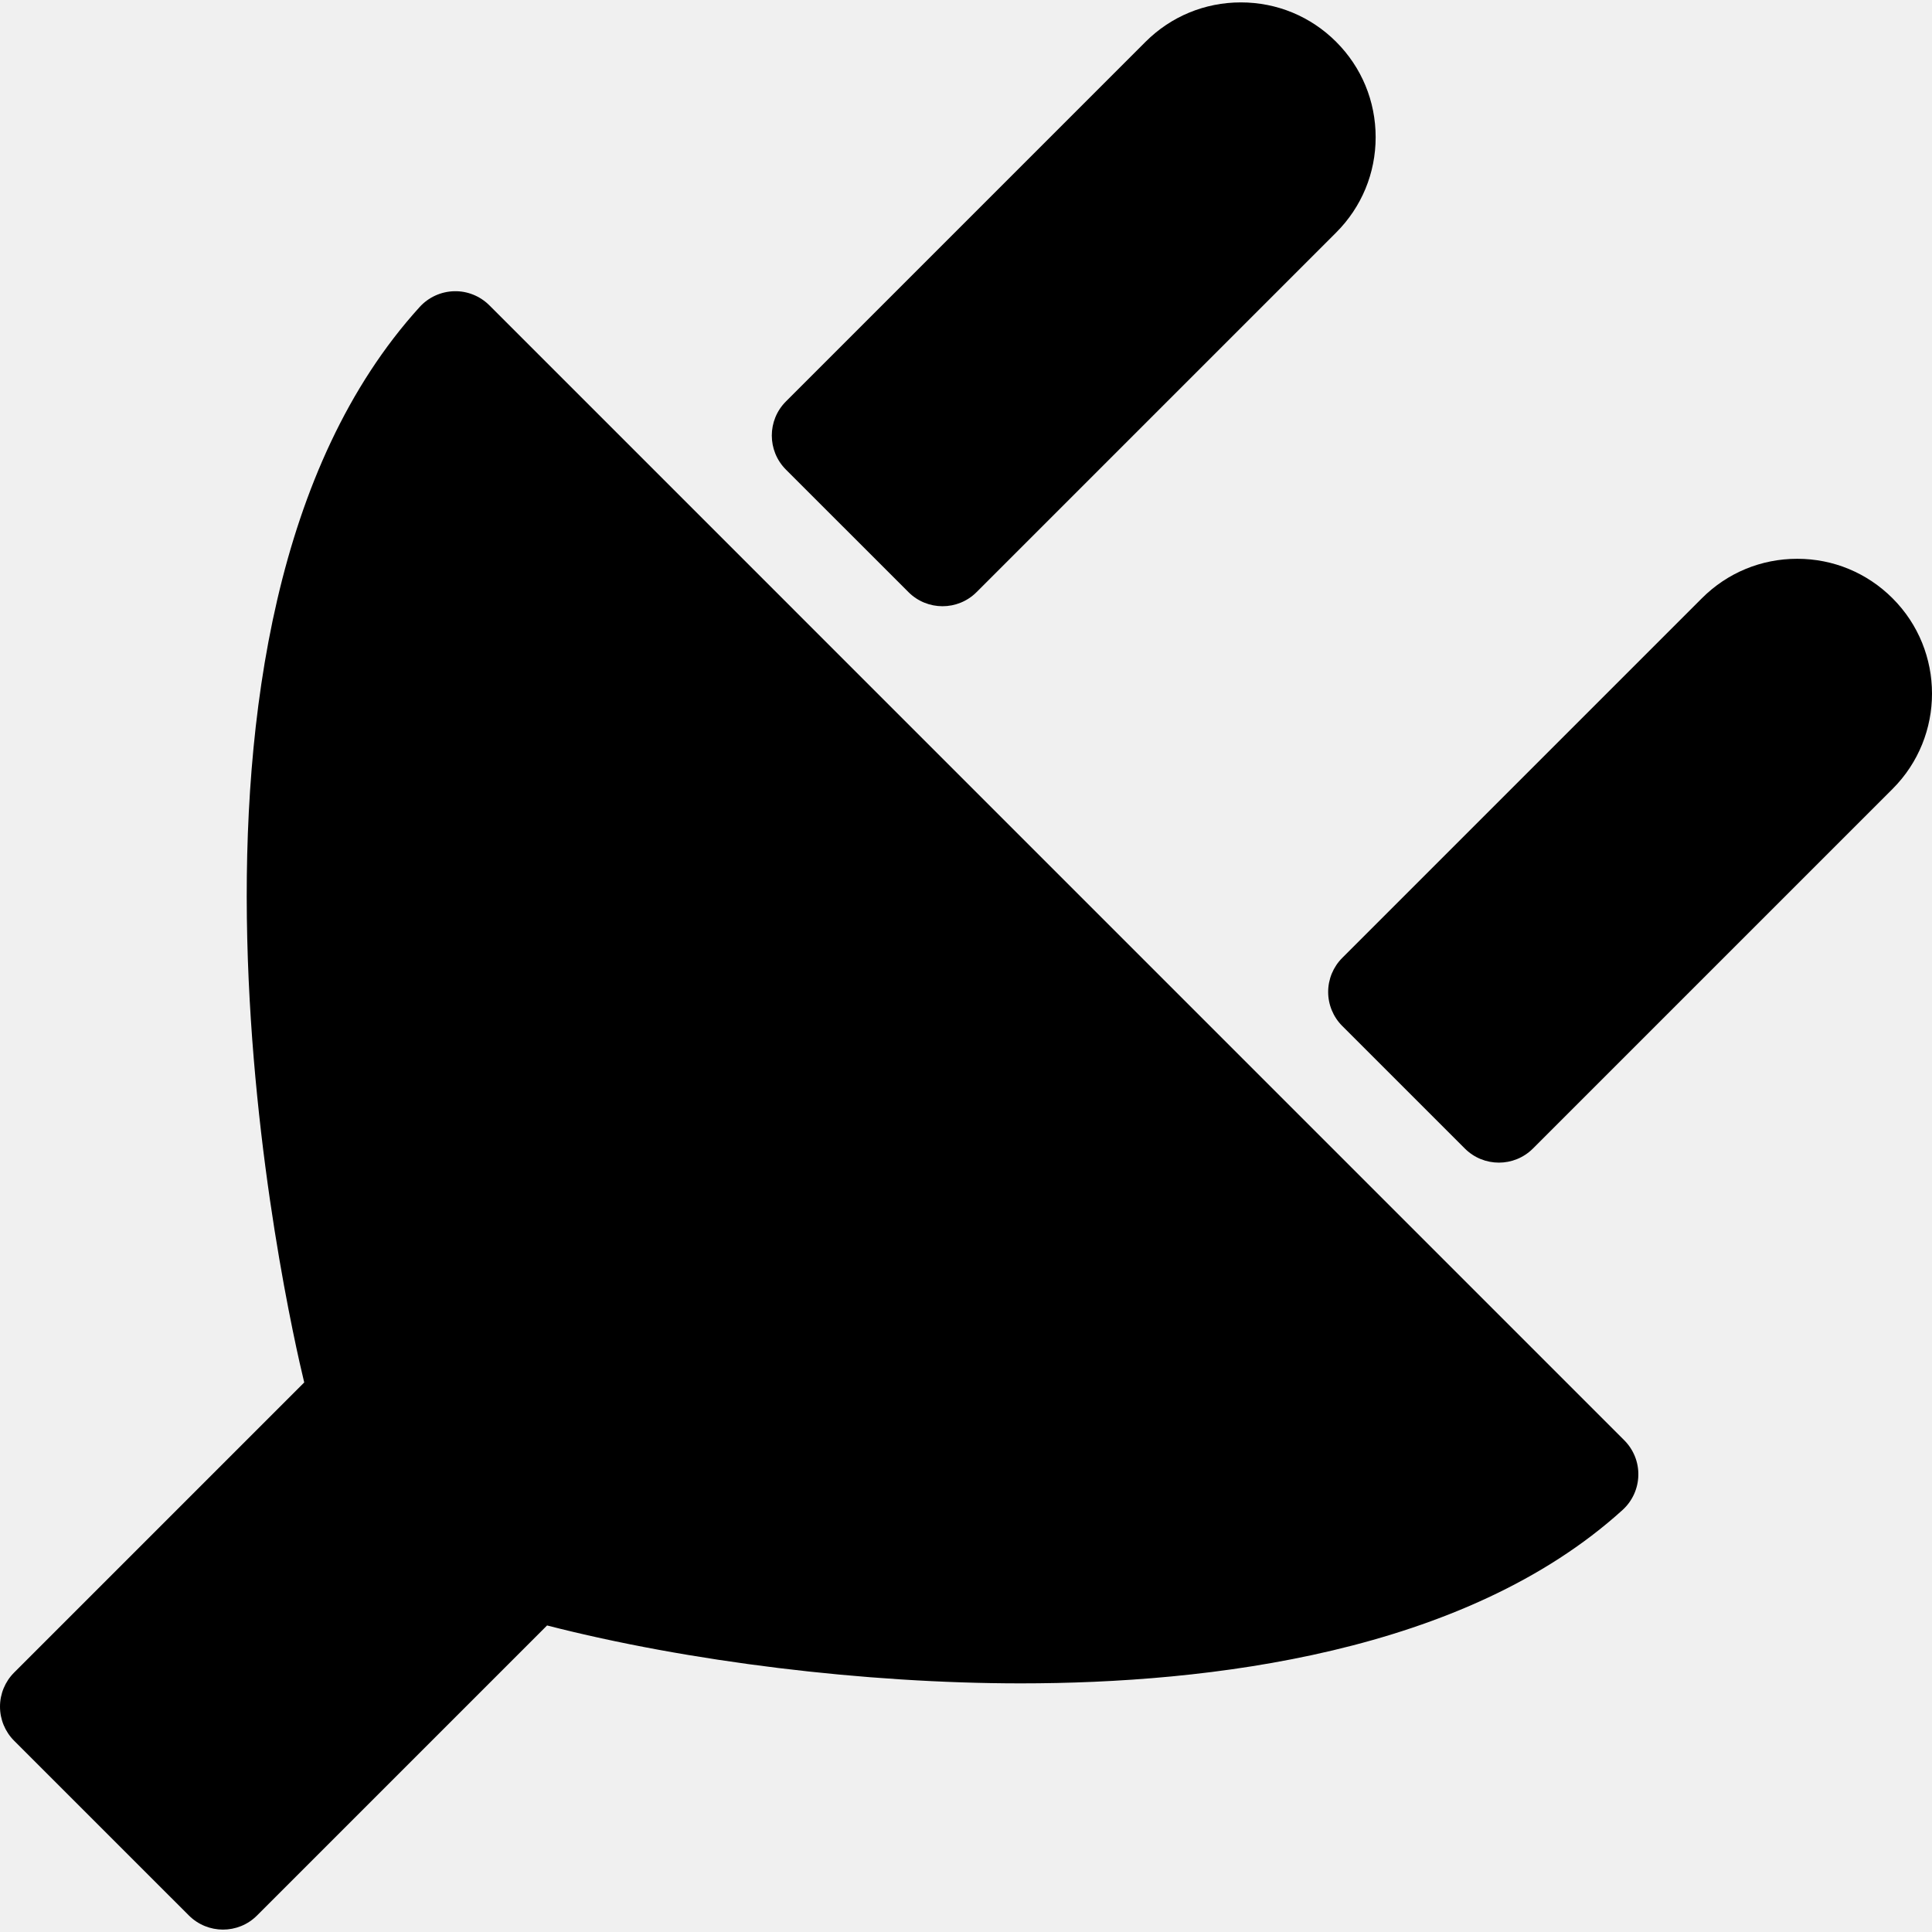
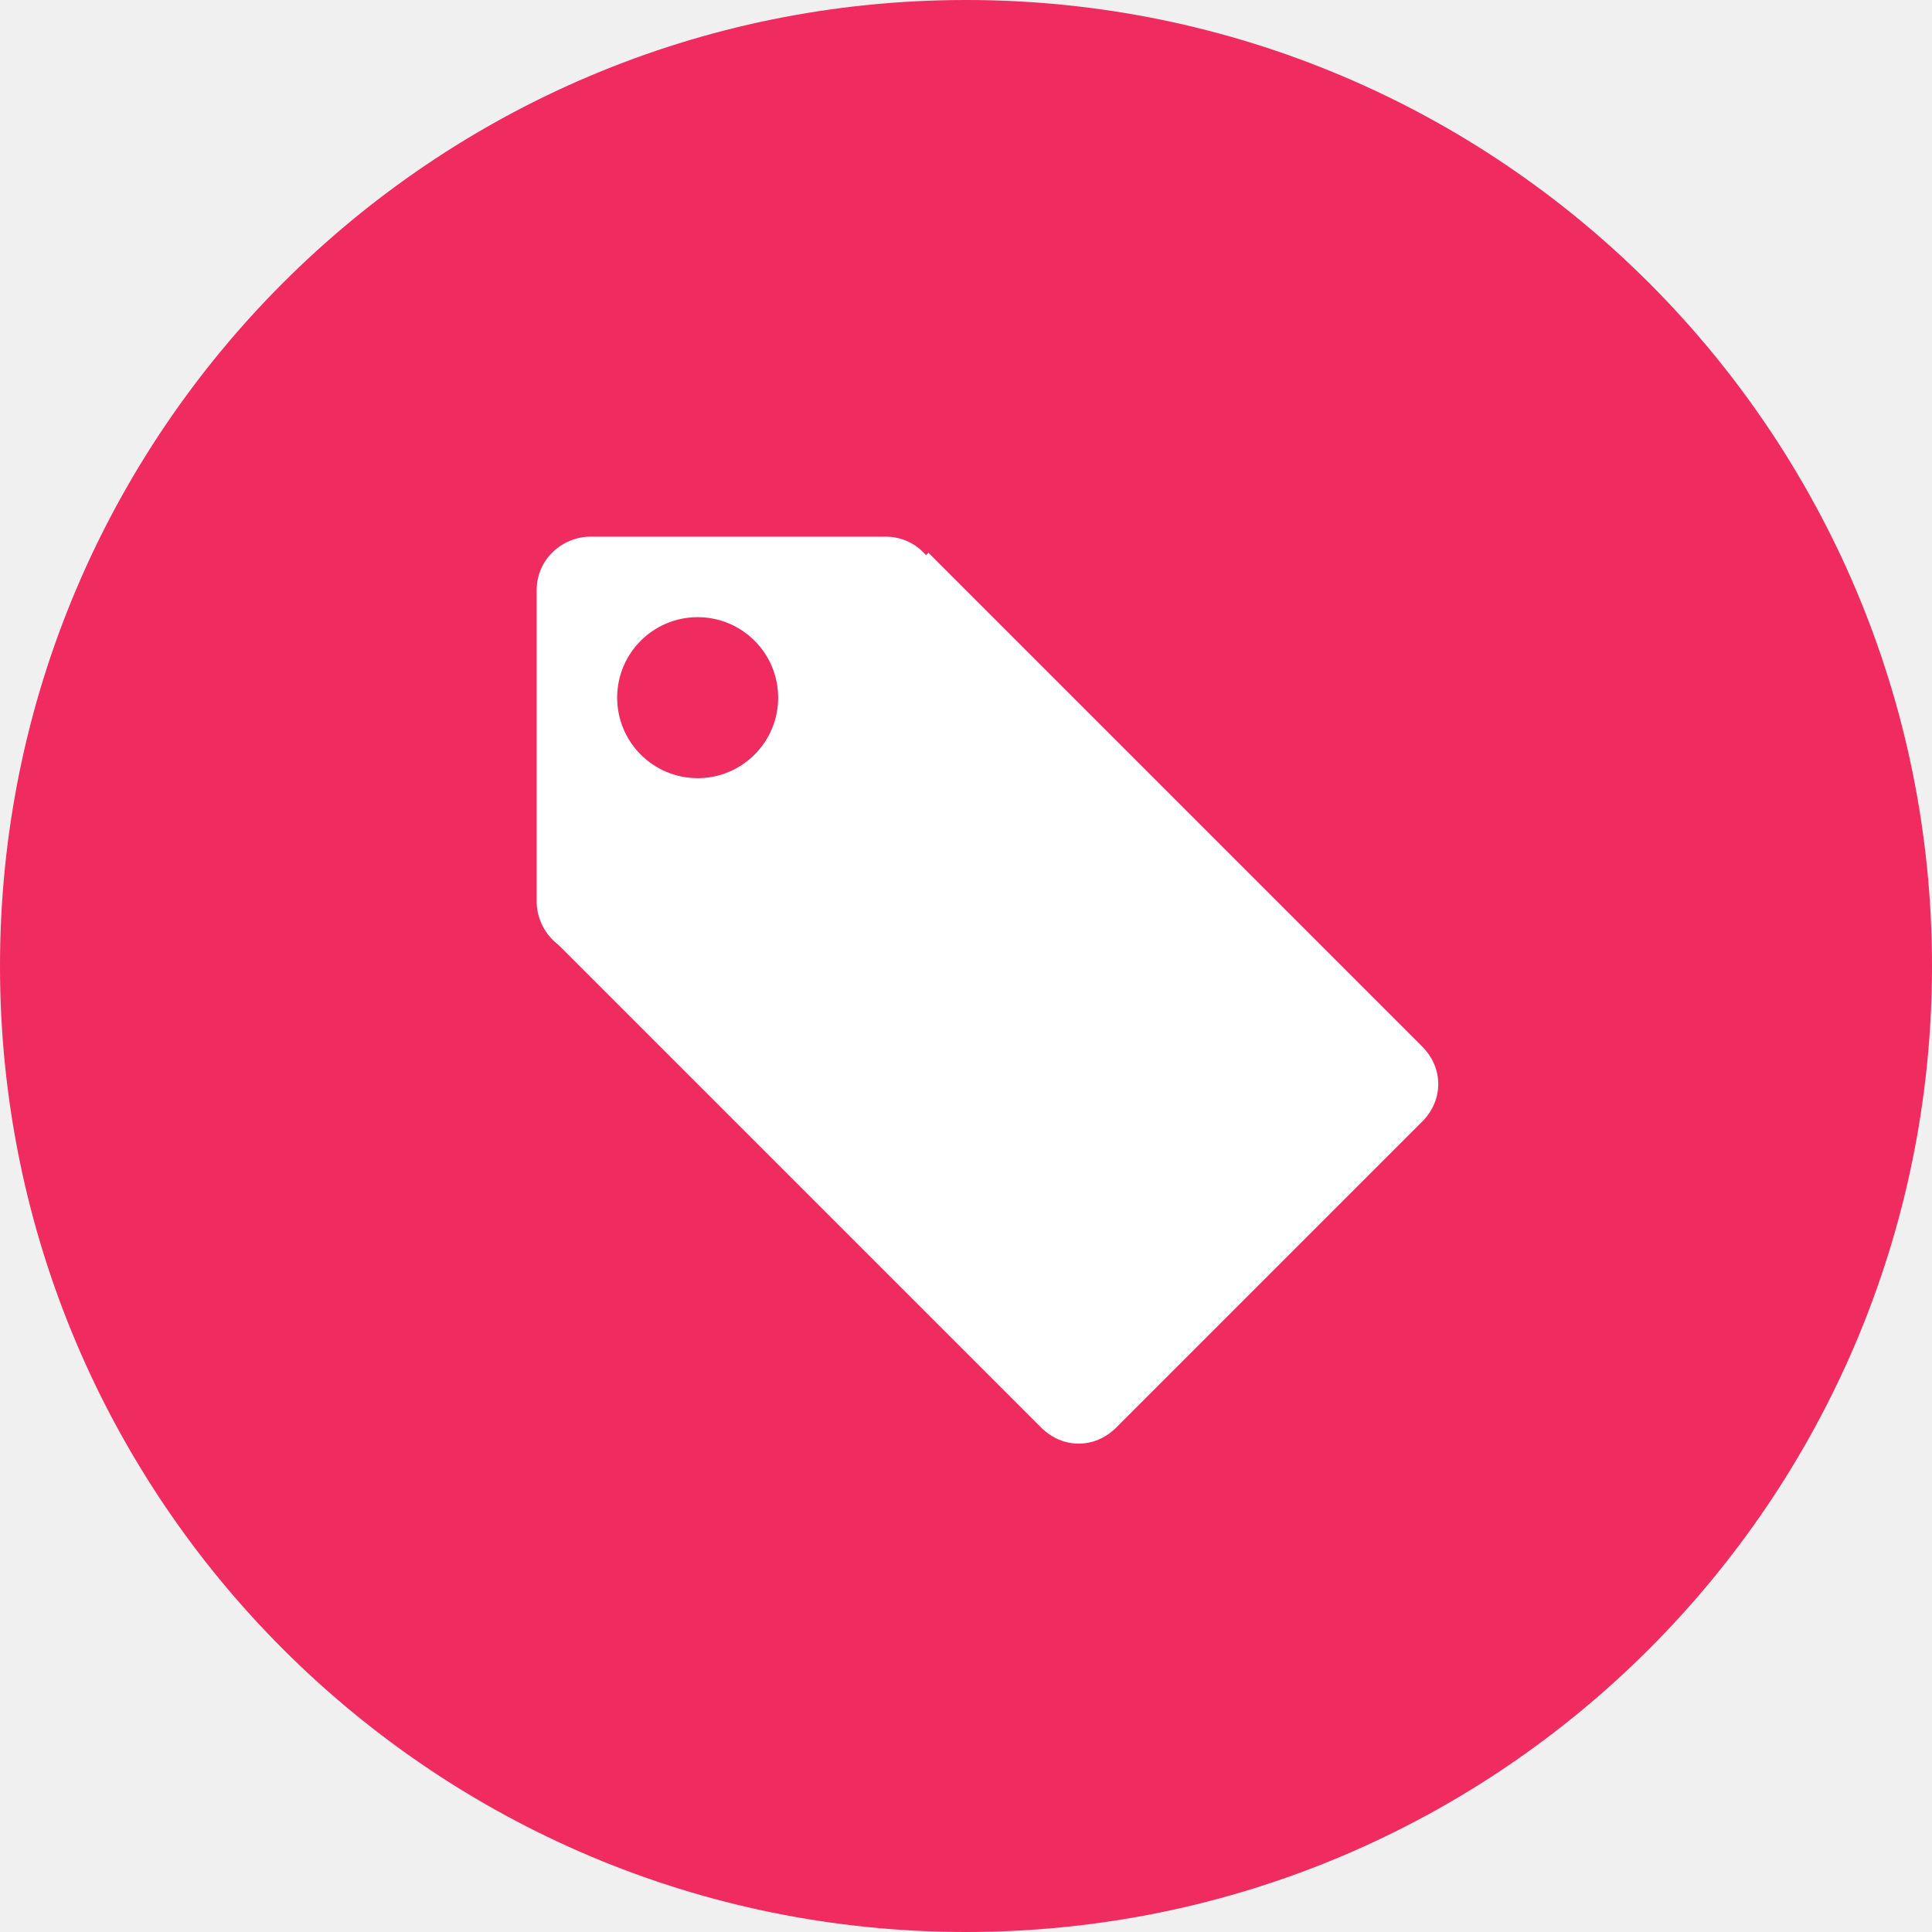
- <svg xmlns="http://www.w3.org/2000/svg" version="1.1" id="Capa_1" x="0px" y="0px" width="99.012px" height="99.012px" viewBox="0 0 99.012 99.012" style="enable-background:new 0 0 99.012 99.012;" xml:space="preserve">
-   <g>
-     <g>
-       <path d="M25.08,15.648c-0.478-0.478-1.135-0.742-1.805-0.723c-0.675,0.017-1.314,0.309-1.768,0.808    c-14.829,16.325-6.762,51.623-5.916,55.115L0.723,85.717C0.26,86.18,0,86.808,0,87.463c0,0.654,0.26,1.283,0.723,1.746    l8.958,8.957c0.482,0.48,1.114,0.723,1.746,0.723c0.631,0,1.264-0.24,1.745-0.723l14.865-14.864    c7.237,1.859,16.289,2.968,24.28,2.968c9.599,0,22.739-1.543,30.836-8.886c0.5-0.454,0.793-1.093,0.809-1.769    c0.018-0.676-0.245-1.328-0.723-1.805L25.08,15.648z" />
-       <path d="M46.557,30.345c0.482,0.482,1.114,0.723,1.746,0.723c0.632,0,1.264-0.241,1.746-0.724l18.428-18.428    c1.305-1.305,2.023-3.04,2.023-4.885c0-1.846-0.719-3.582-2.023-4.886c-1.305-1.305-3.039-2.022-4.885-2.022    c-1.845,0-3.581,0.718-4.887,2.022L40.277,20.574c-0.964,0.964-0.964,2.527,0,3.492L46.557,30.345z" />
-       <path d="M96.99,30.661c-1.305-1.305-3.039-2.024-4.885-2.024c-1.847,0-3.582,0.718-4.886,2.023L68.79,49.089    c-0.464,0.463-0.724,1.091-0.724,1.746s0.26,1.282,0.724,1.746l6.28,6.278c0.481,0.482,1.113,0.724,1.746,0.724    c0.631,0,1.264-0.241,1.746-0.724l18.43-18.429C99.686,37.735,99.686,33.353,96.99,30.661z" />
-     </g>
-   </g>
-   <g>
- </g>
-   <g>
- </g>
-   <g>
- </g>
-   <g>
- </g>
-   <g>
- </g>
-   <g>
- </g>
-   <g>
- </g>
-   <g>
- </g>
-   <g>
- </g>
-   <g>
- </g>
-   <g>
- </g>
-   <g>
- </g>
-   <g>
- </g>
-   <g>
- </g>
-   <g>
- </g>
+ <svg xmlns="http://www.w3.org/2000/svg" version="1.1" id="Layer_1" x="0px" y="0px" viewBox="0 0 36 36" style="enable-background:new 0 0 36 36;" xml:space="preserve">
+   <style type="text/css">
+ 	.st0{fill:rgb(239, 43, 96);}
+ 	.st1{fill:#FFFFFF;}
+ </style>
+   <circle class="st0" cx="18" cy="18" r="18" />
+   <path class="st1" d="M16.5,17.8H11c-0.6,0-1-0.5-1-1V11c0-0.6,0.5-1,1-1h5.5c0.6,0,1,0.5,1,1v5.8C17.5,17.3,17.1,17.8,16.5,17.8z" />
+   <path class="st1" d="M10.2,17.4l7.1-7.1l9.2,9.2c0.4,0.4,0.4,1,0,1.4l-5.7,5.7c-0.4,0.4-1,0.4-1.4,0L10.2,17.4z" />
+   <circle class="st0" cx="13" cy="13" r="1.5" />
</svg>
